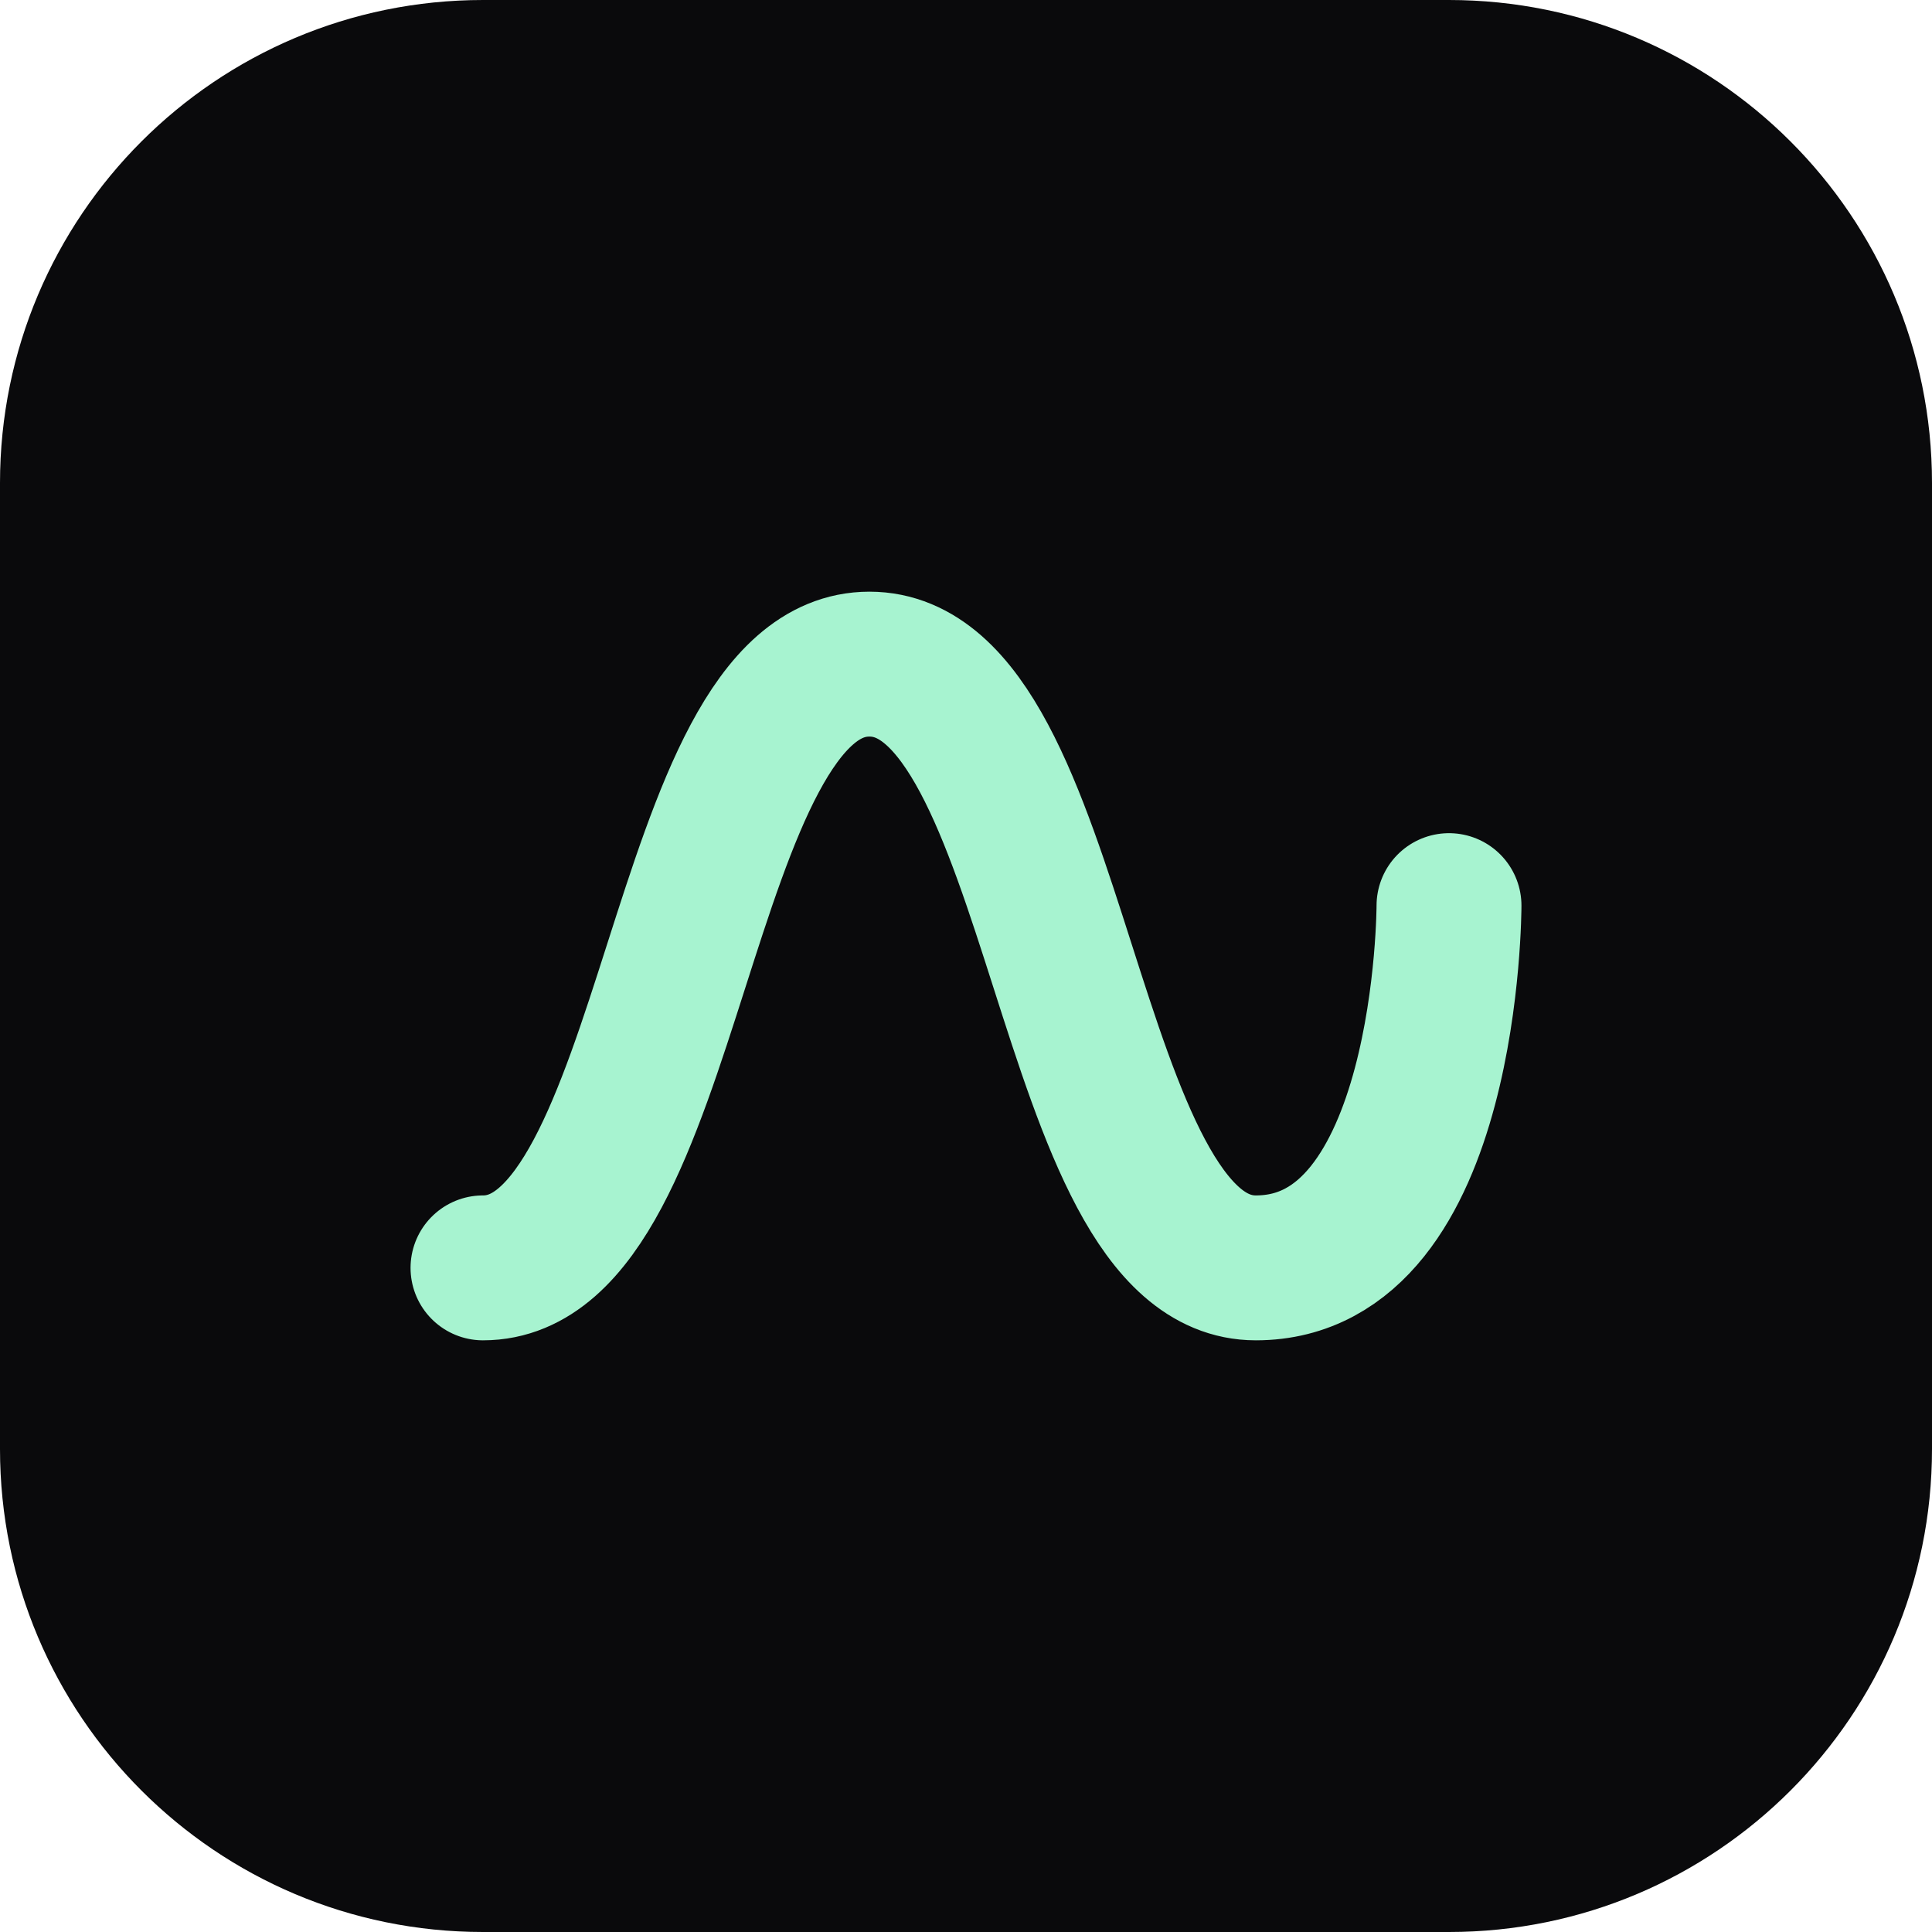
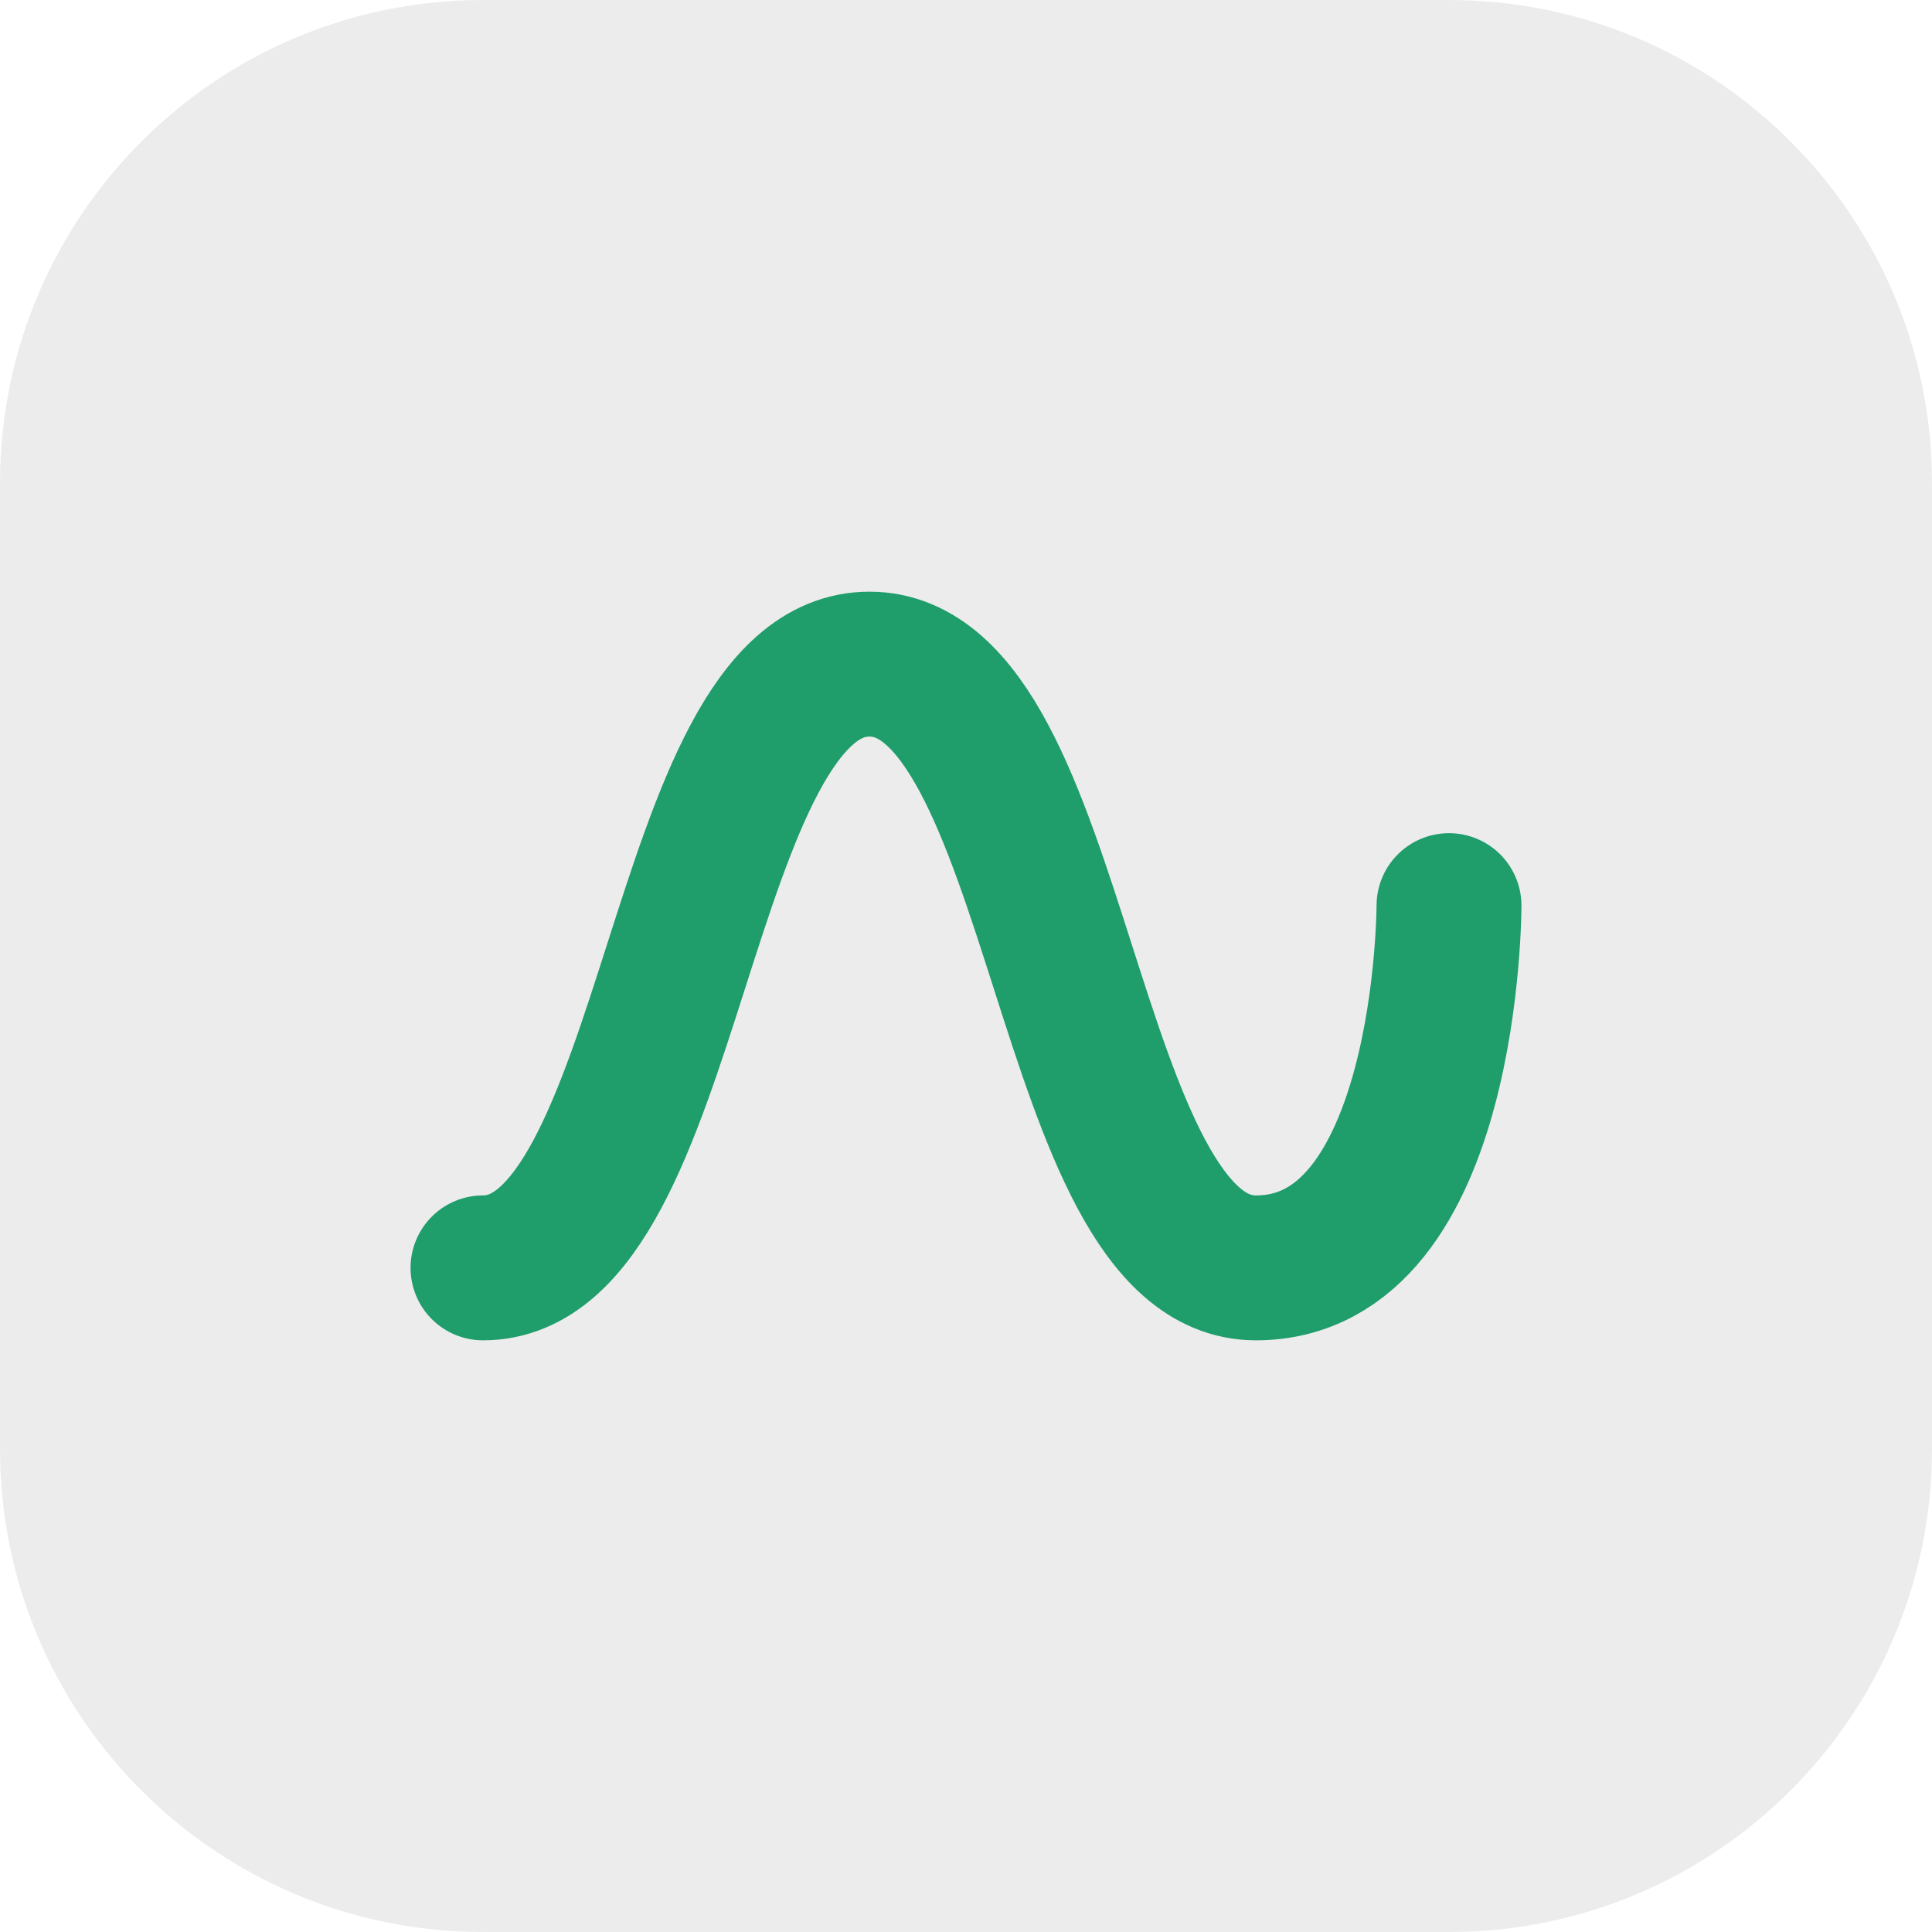
<svg xmlns="http://www.w3.org/2000/svg" viewBox="0 0 32 32">
-   <rect width="32" height="32" rx="8" fill="#0a0a0c" />
-   <path d="M8 21c3.2 0 3.2-10 6.4-10s3.2 10 6.4 10 3.2-6 3.2-6" fill="none" stroke="#a7f3d0" stroke-width="2.4" stroke-linecap="round" />
+   <rect width="32" height="32" rx="8" fill="#ececed" />
+   <path d="M8 21c3.2 0 3.2-10 6.4-10s3.2 10 6.4 10 3.2-6 3.2-6" fill="none" stroke="#1f9d6b" stroke-width="2.4" stroke-linecap="round" />
</svg>
